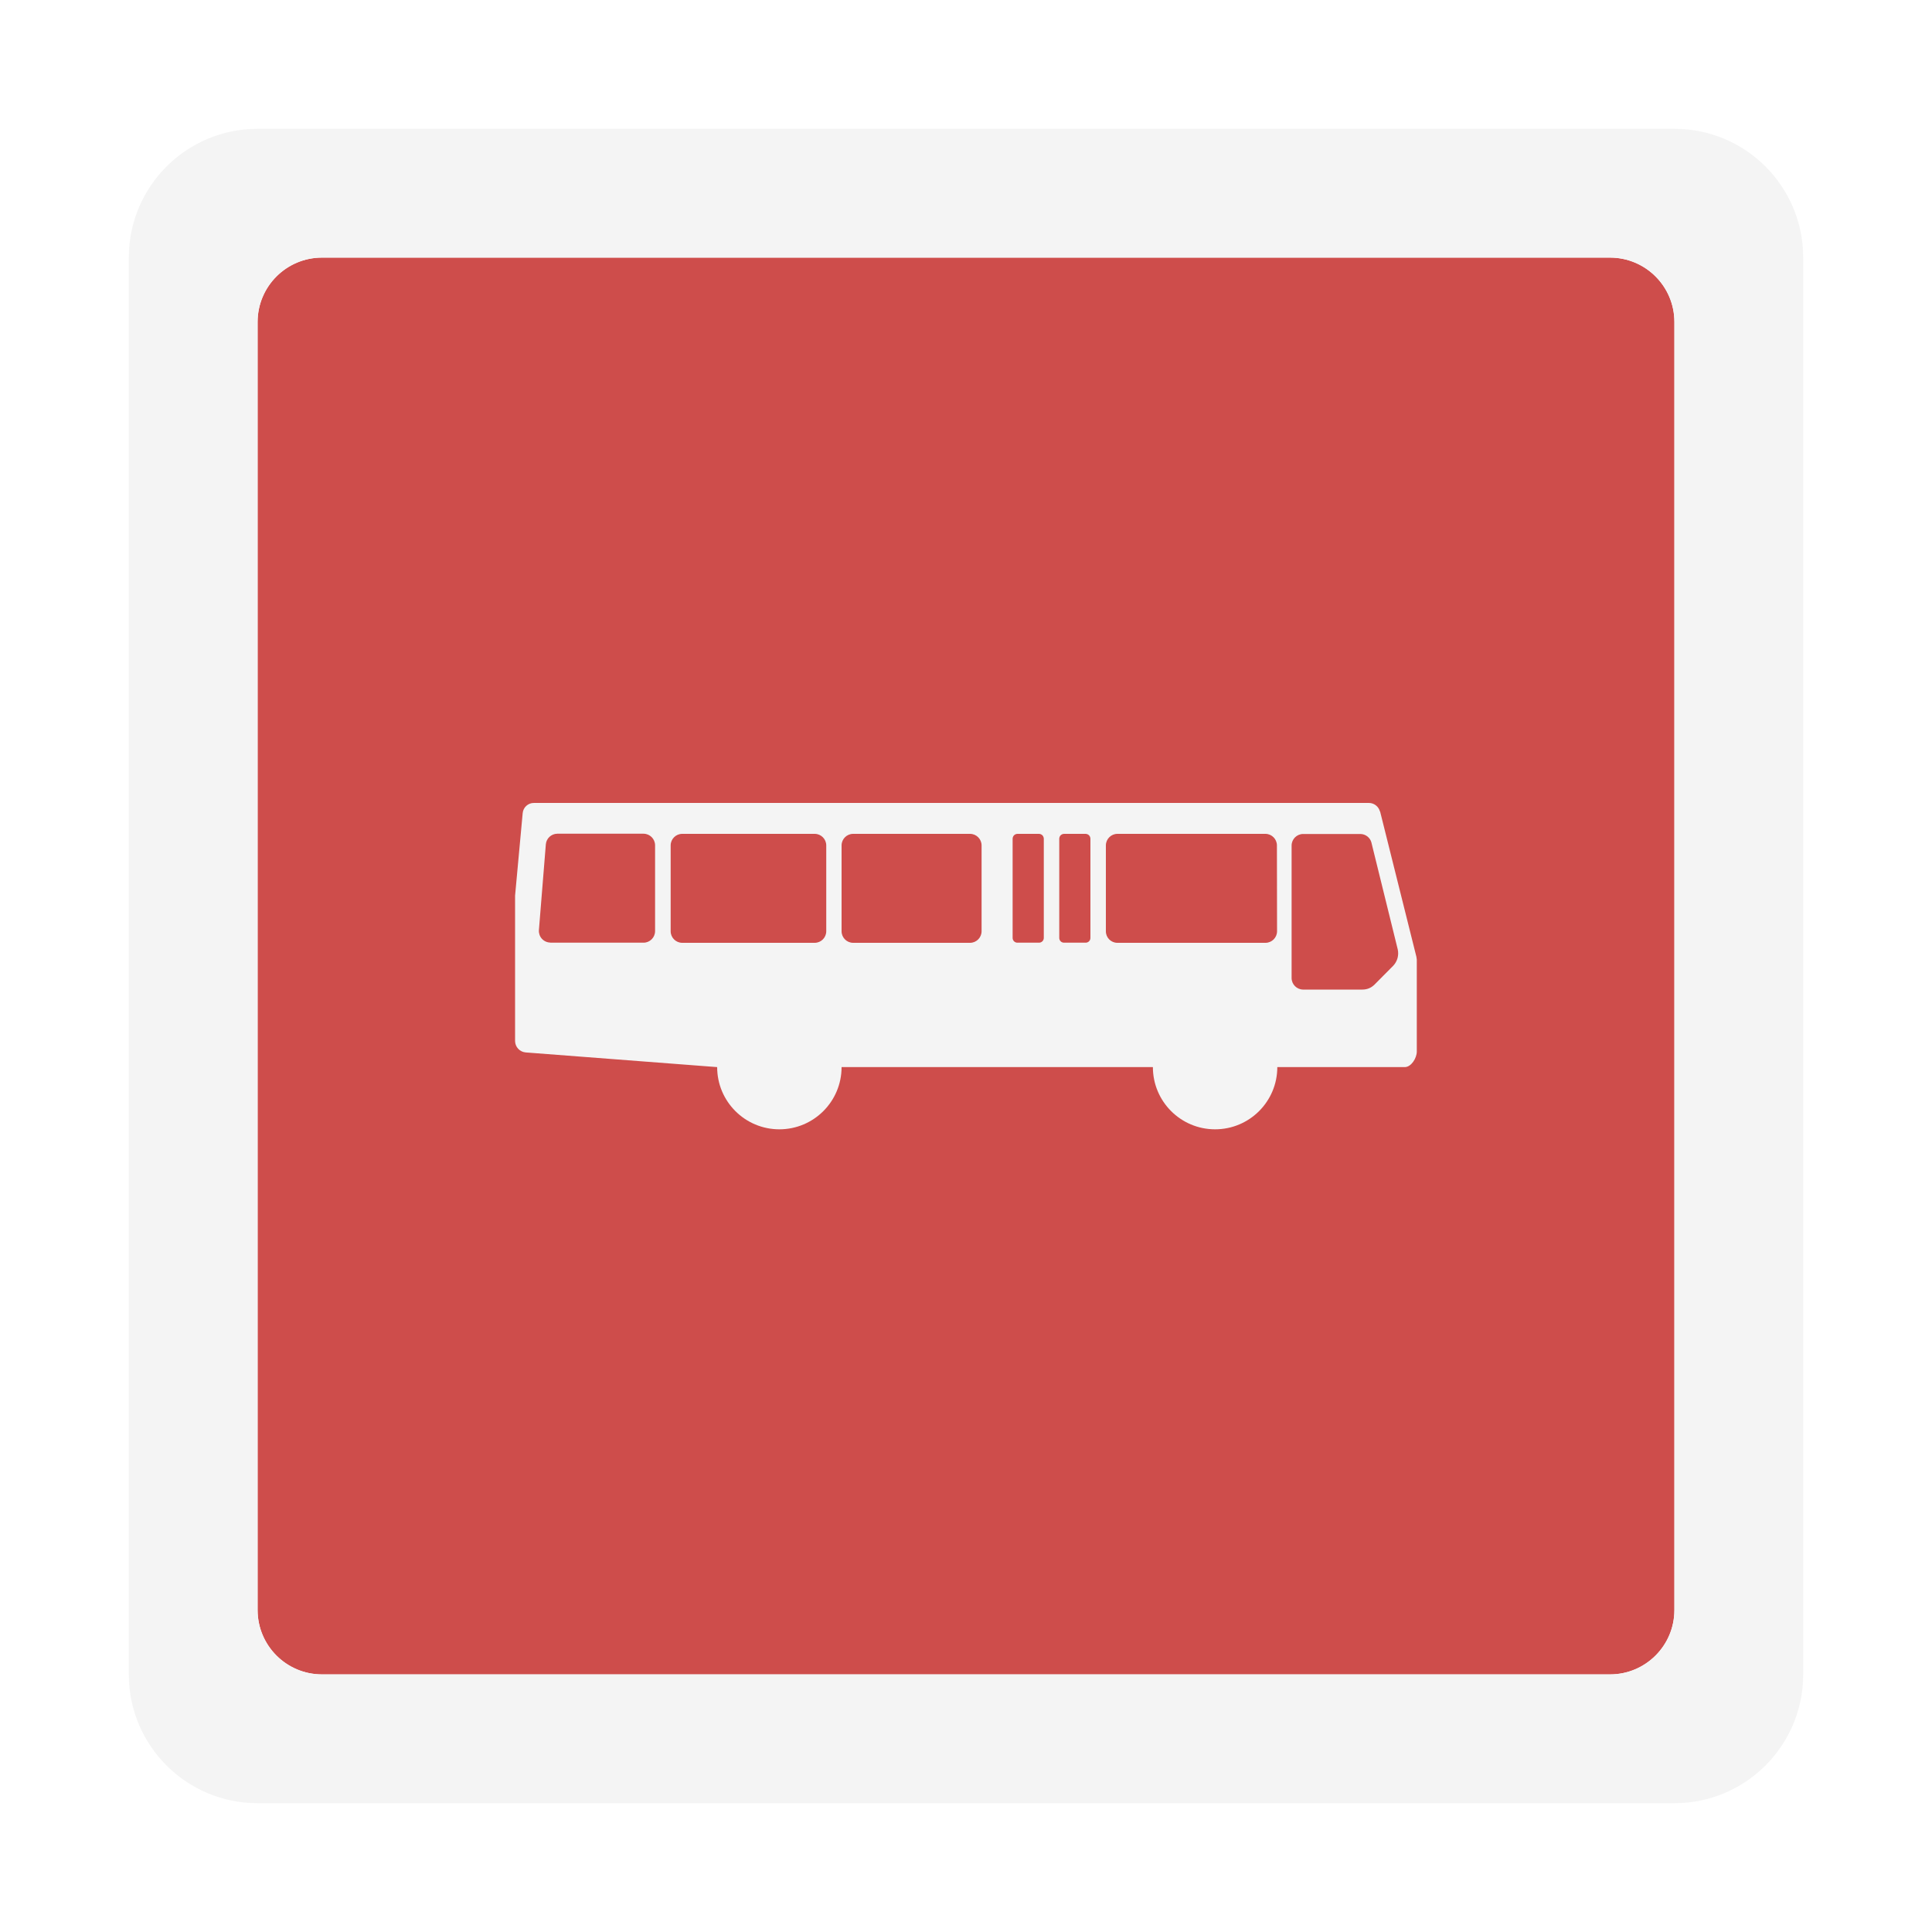
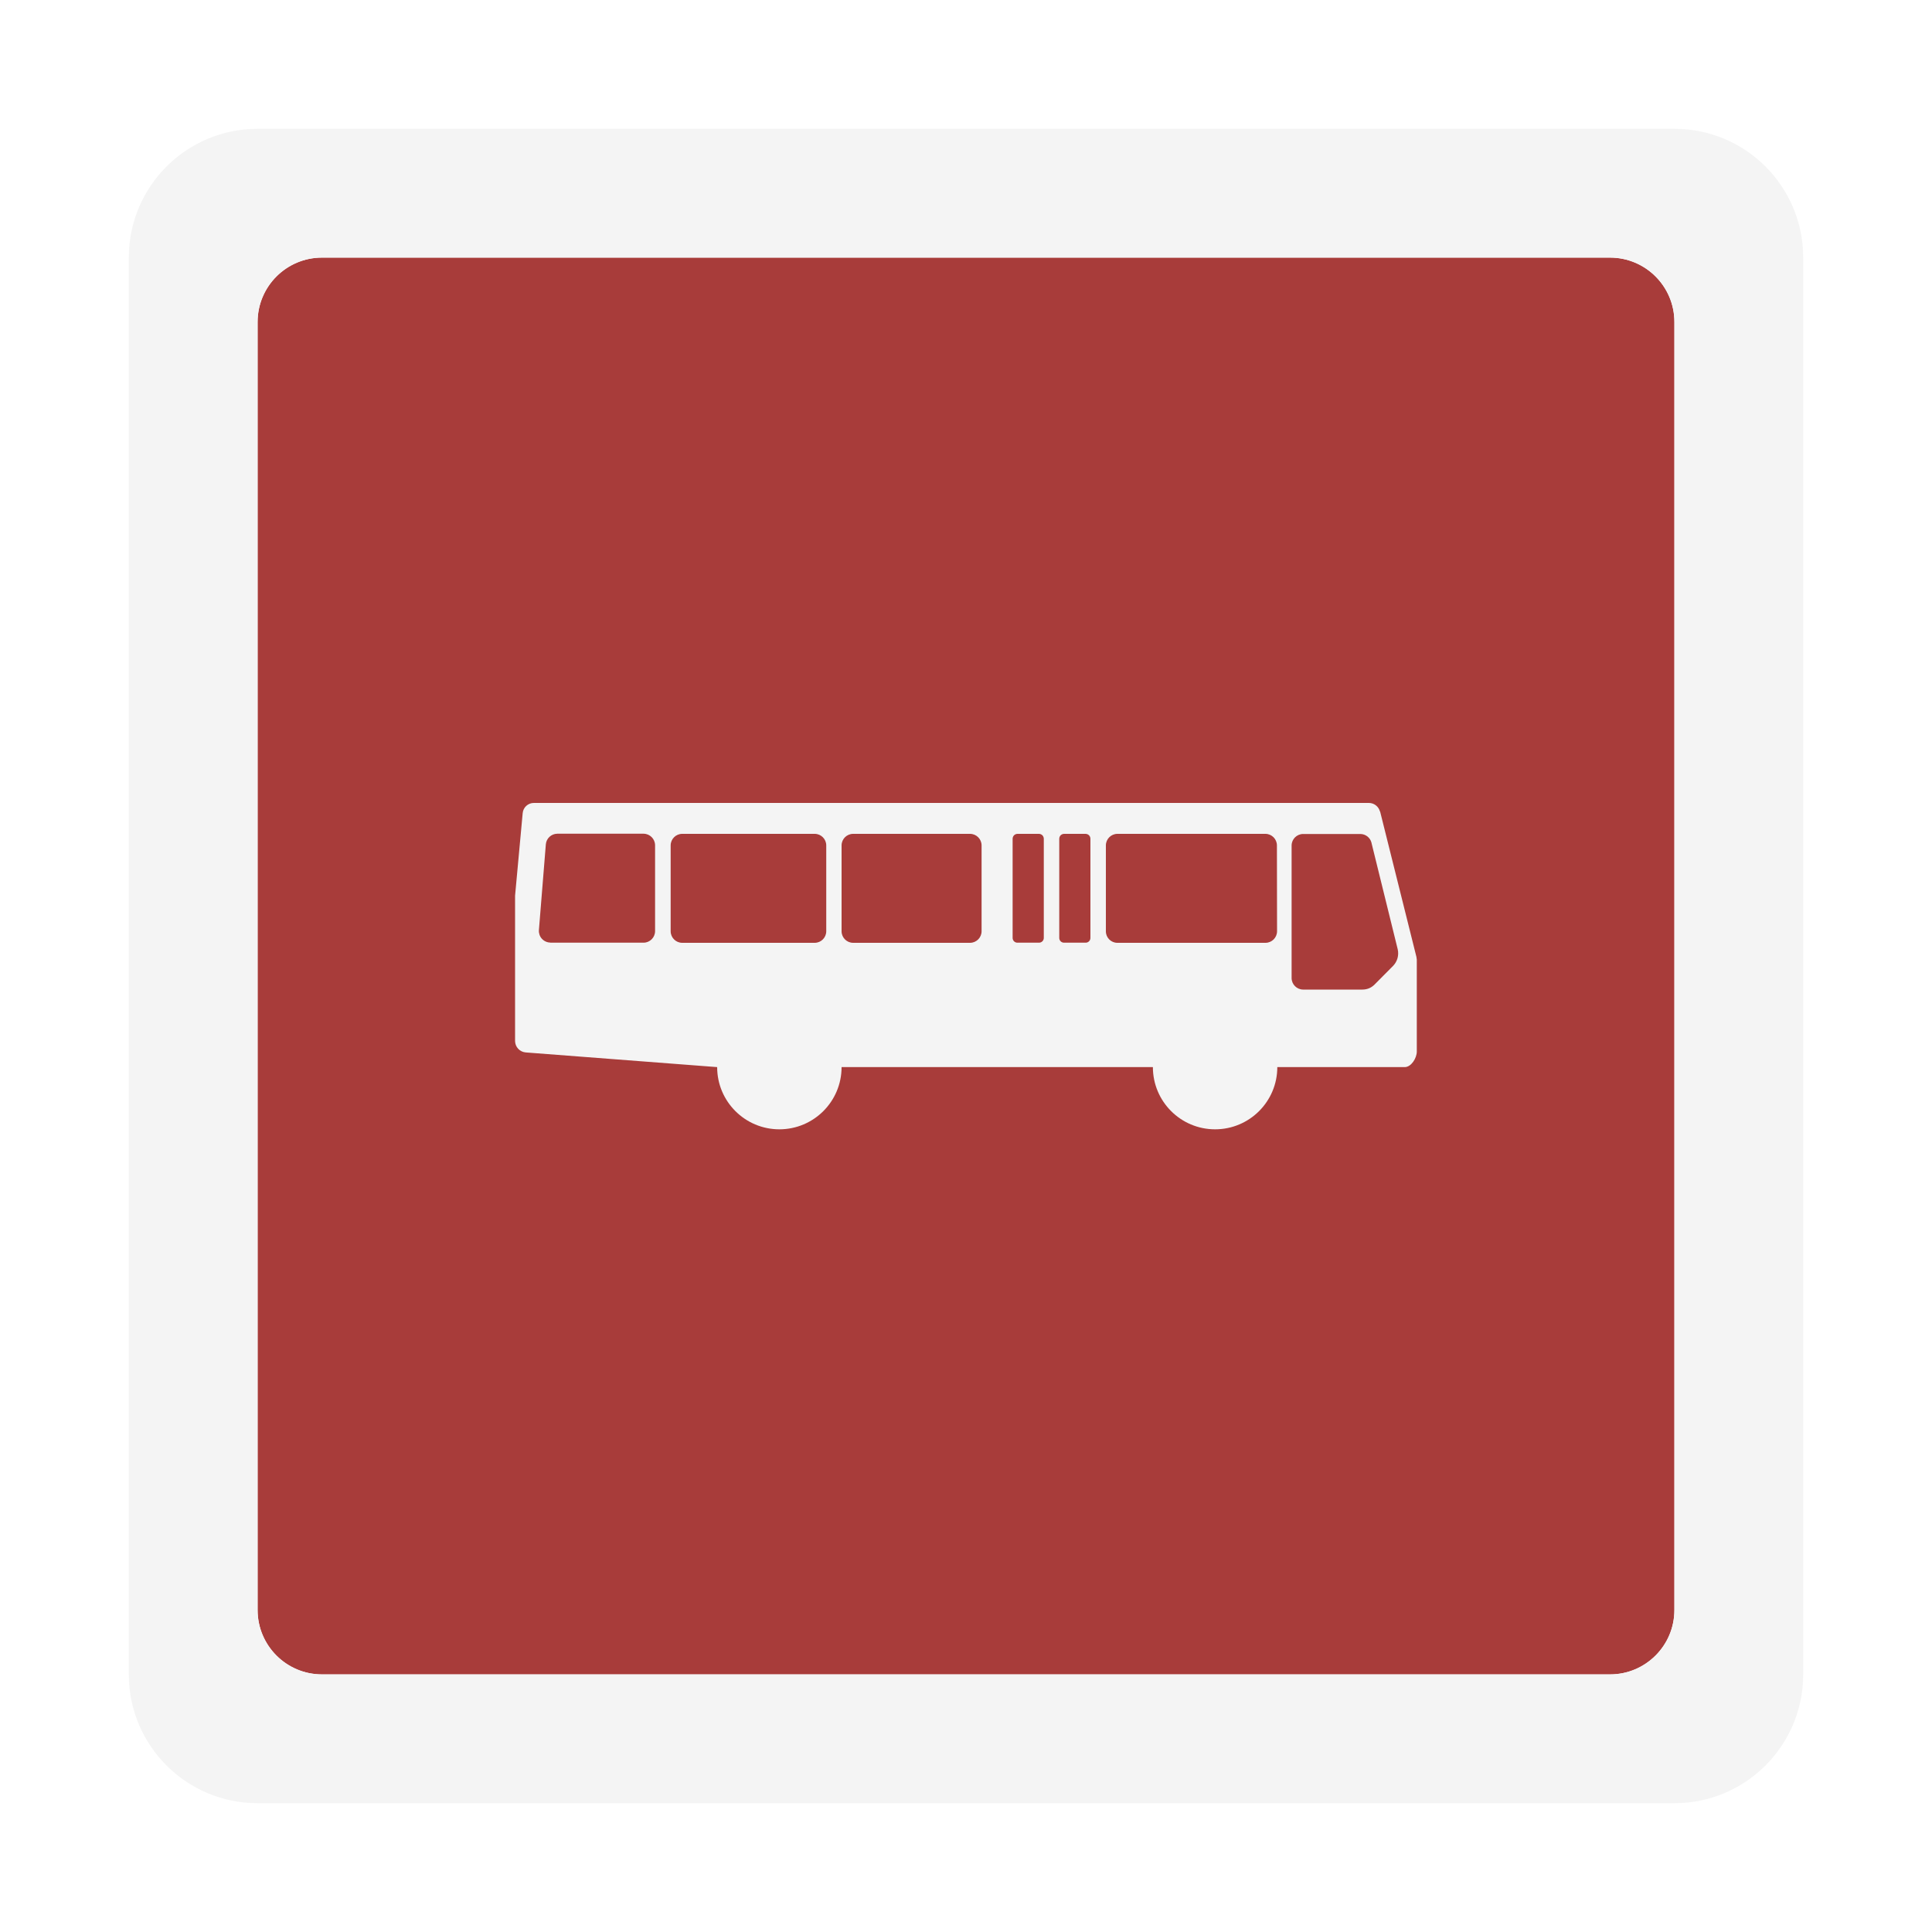
<svg xmlns="http://www.w3.org/2000/svg" xml:space="preserve" fill-rule="evenodd" stroke-linejoin="round" stroke-miterlimit="2" clip-rule="evenodd" viewBox="0 0 15 15">
-   <path fill="#ce4d4b" d="M2 2.5a.5.5 0 0 1 .5-.5h10a.5.5 0 0 1 .5.5v10a.5.5 0 0 1-.5.5h-10a.5.5 0 0 1-.5-.5z" />
+   <path fill="#a83c3a" d="M2 2.5a.5.5 0 0 1 .5-.5h10a.5.5 0 0 1 .5.5v10a.5.5 0 0 1-.5.5h-10a.5.5 0 0 1-.5-.5z" />
  <path fill="#f4f4f4" d="M1 2a1 1 0 0 1 1-1h11a1 1 0 0 1 1 1v11a1 1 0 0 1-1 1H2a1 1 0 0 1-1-1zm1 .5v10a.5.5 0 0 0 .5.5h10a.5.5 0 0 0 .5-.5v-10a.5.5 0 0 0-.5-.5h-10a.5.5 0 0 0-.5.5m8.715 3.8.282 1.129.003.022v.713c0 .051-.043.121-.094.121h-.989a.483.483 0 1 1-.966 0H6.534a.483.483 0 1 1-.966 0l-1.487-.114a.09.09 0 0 1-.082-.088V6.954l.059-.64a.087.087 0 0 1 .088-.08h6.482c.041 0 .076.028.086.067Zm-5.508.263v.668a.09.09 0 0 0 .089.089h1.03a.09.09 0 0 0 .089-.089v-.668a.09.09 0 0 0-.089-.089h-1.03a.09.09 0 0 0-.089.089m-.935.756h.725a.09.09 0 0 0 .089-.089v-.668a.09.09 0 0 0-.089-.089h-.671a.09.09 0 0 0-.088.081l-.054.668a.09.09 0 0 0 .088.096Zm2.351-.845a.09.09 0 0 0-.089.089v.668a.09.09 0 0 0 .089.089h.909a.09.09 0 0 0 .089-.089v-.668a.09.09 0 0 0-.089-.089zm1.638.845h.168c.02 0 .037-.016.037-.037v-.771a.04.04 0 0 0-.011-.026.04.04 0 0 0-.026-.011h-.168a.04.04 0 0 0-.026.011.04.04 0 0 0-.011.026v.771c0 .02.016.037.037.037m2.387-.777a.09.09 0 0 0-.086-.067h-.445a.09.09 0 0 0-.089.089v1.03a.09.09 0 0 0 .089.089h.46q.056 0 .095-.039l.145-.146a.14.14 0 0 0 .035-.127l-.204-.828Zm-.734.021a.09.09 0 0 0-.089-.089h-1.15a.09.09 0 0 0-.089.089v.668c0 .049.04.089.089.089h1.151a.09.09 0 0 0 .089-.089zm-2.015.756h.168c.02 0 .037-.016.037-.037v-.771a.04.04 0 0 0-.011-.026.04.04 0 0 0-.026-.011h-.168a.04.04 0 0 0-.026.011.04.04 0 0 0-.011.026v.771c0 .02.016.037.037.037" />
</svg>
